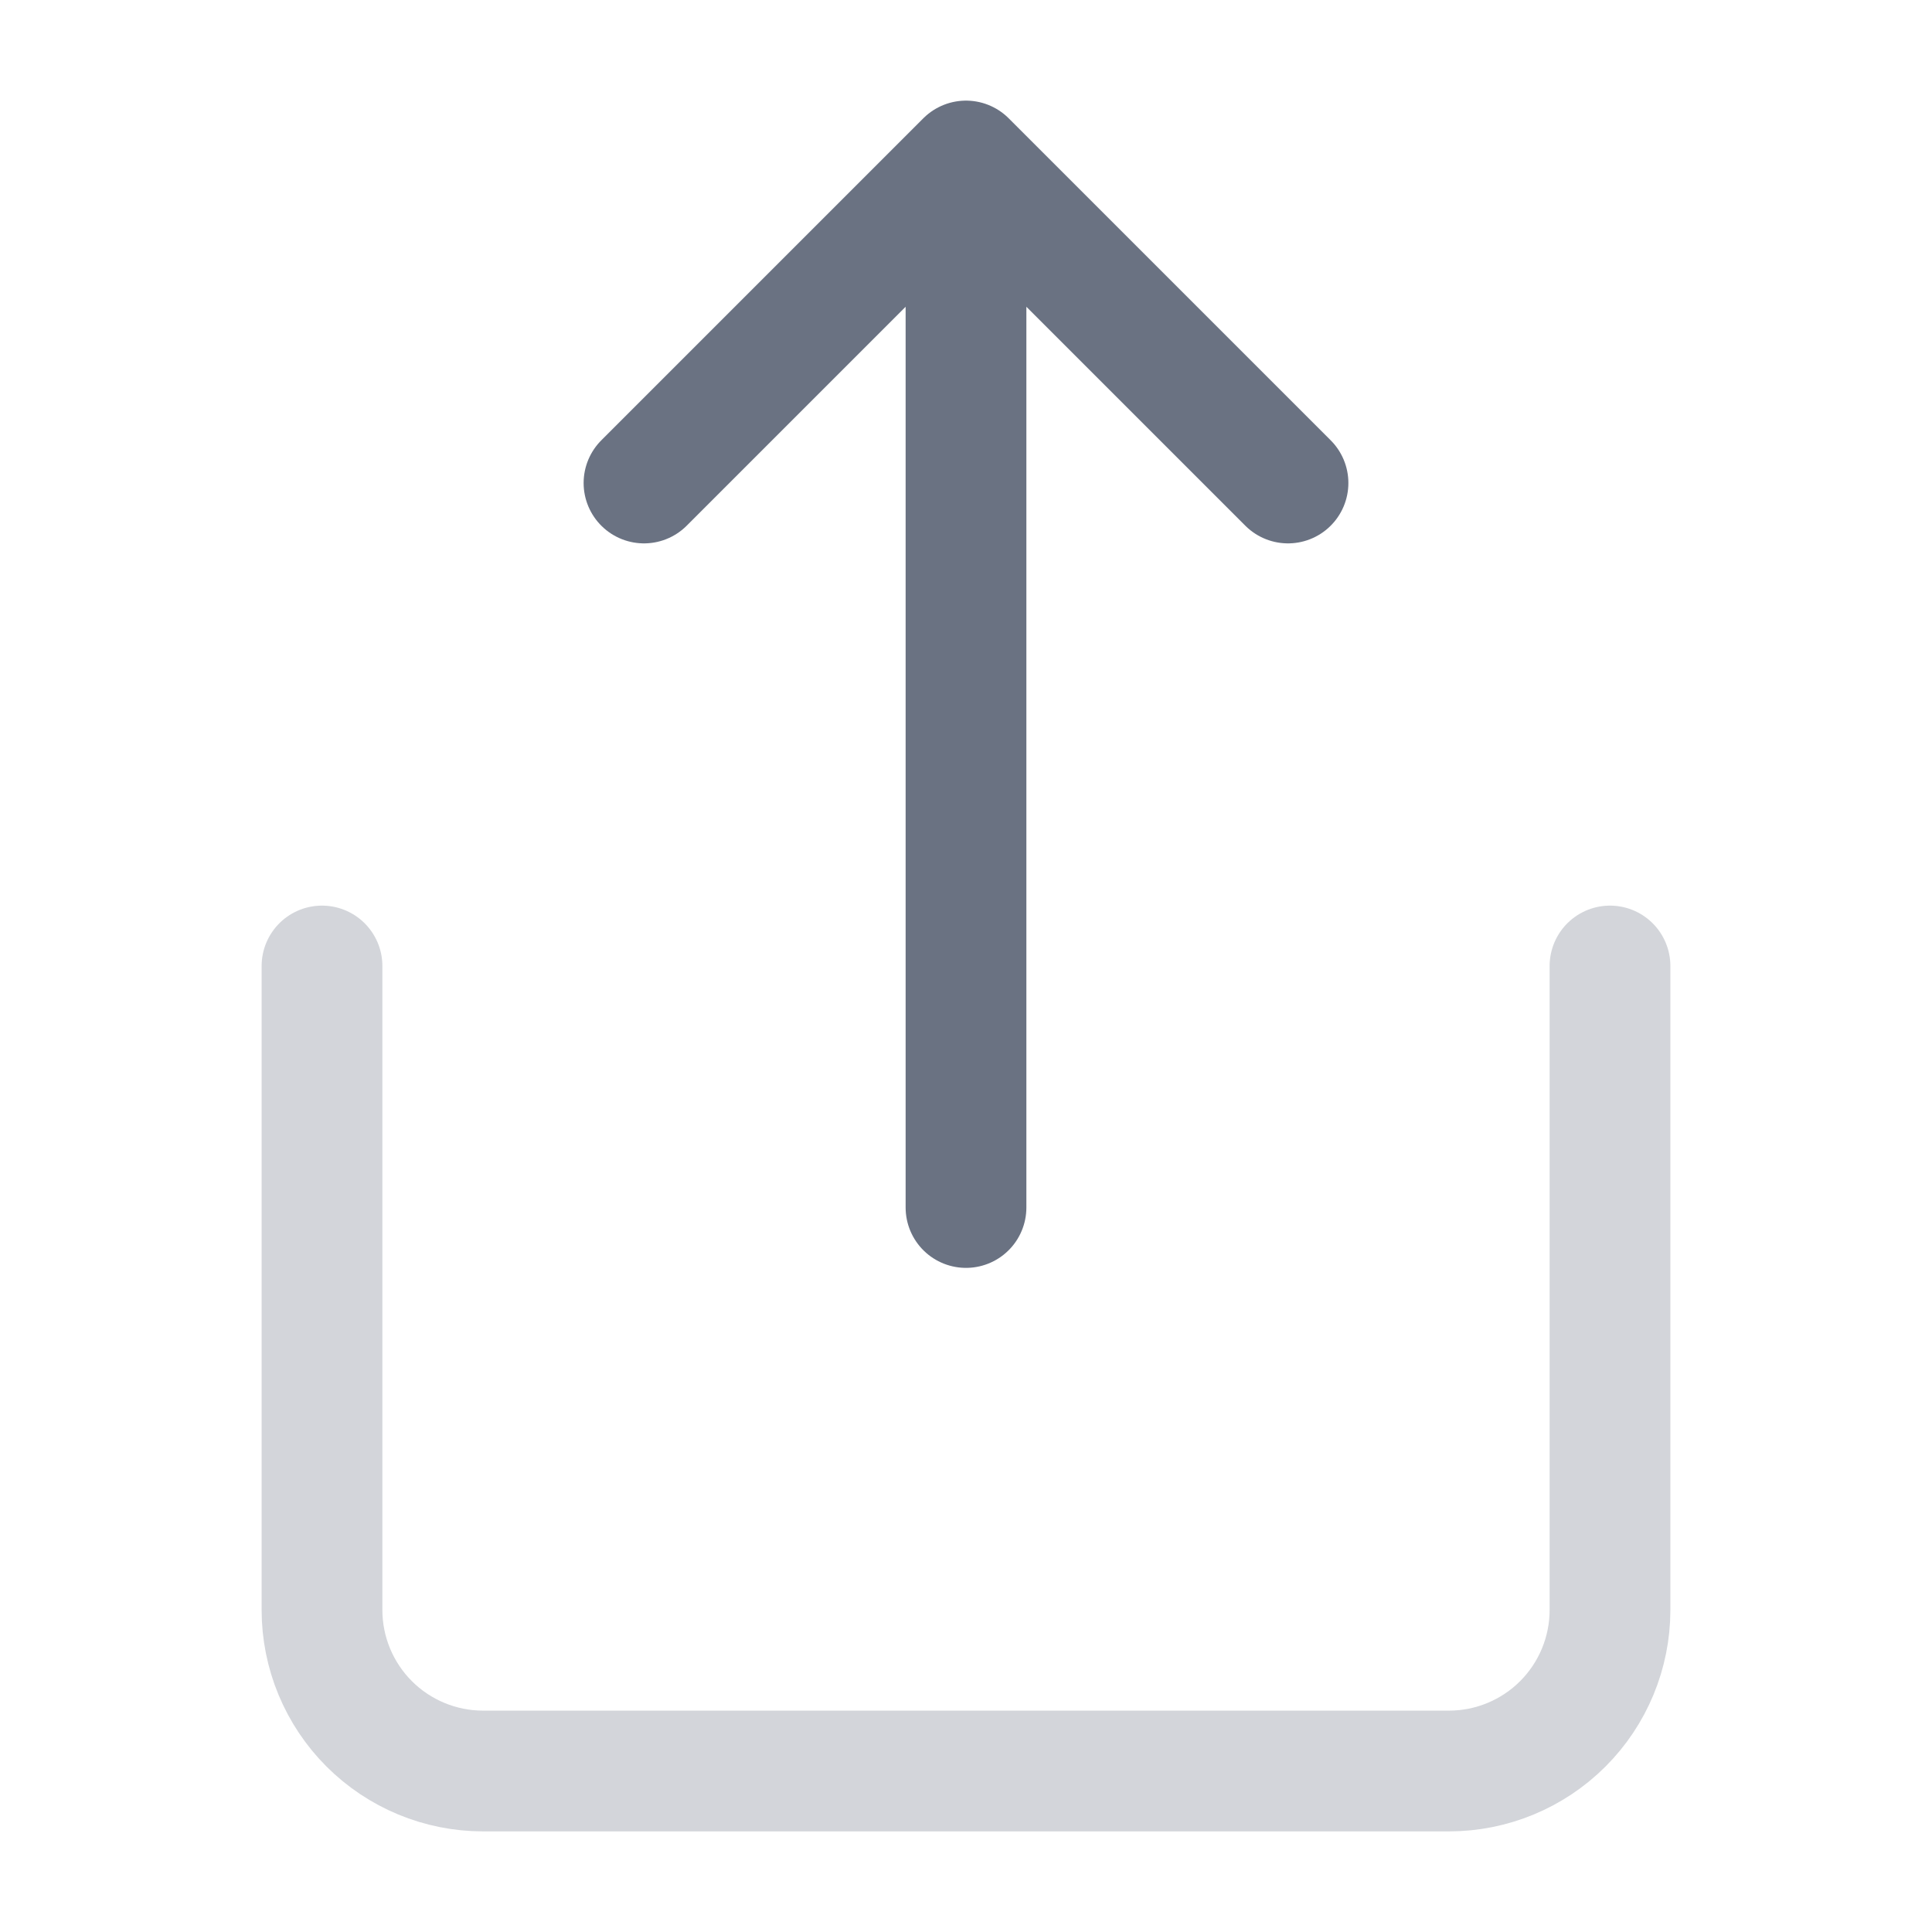
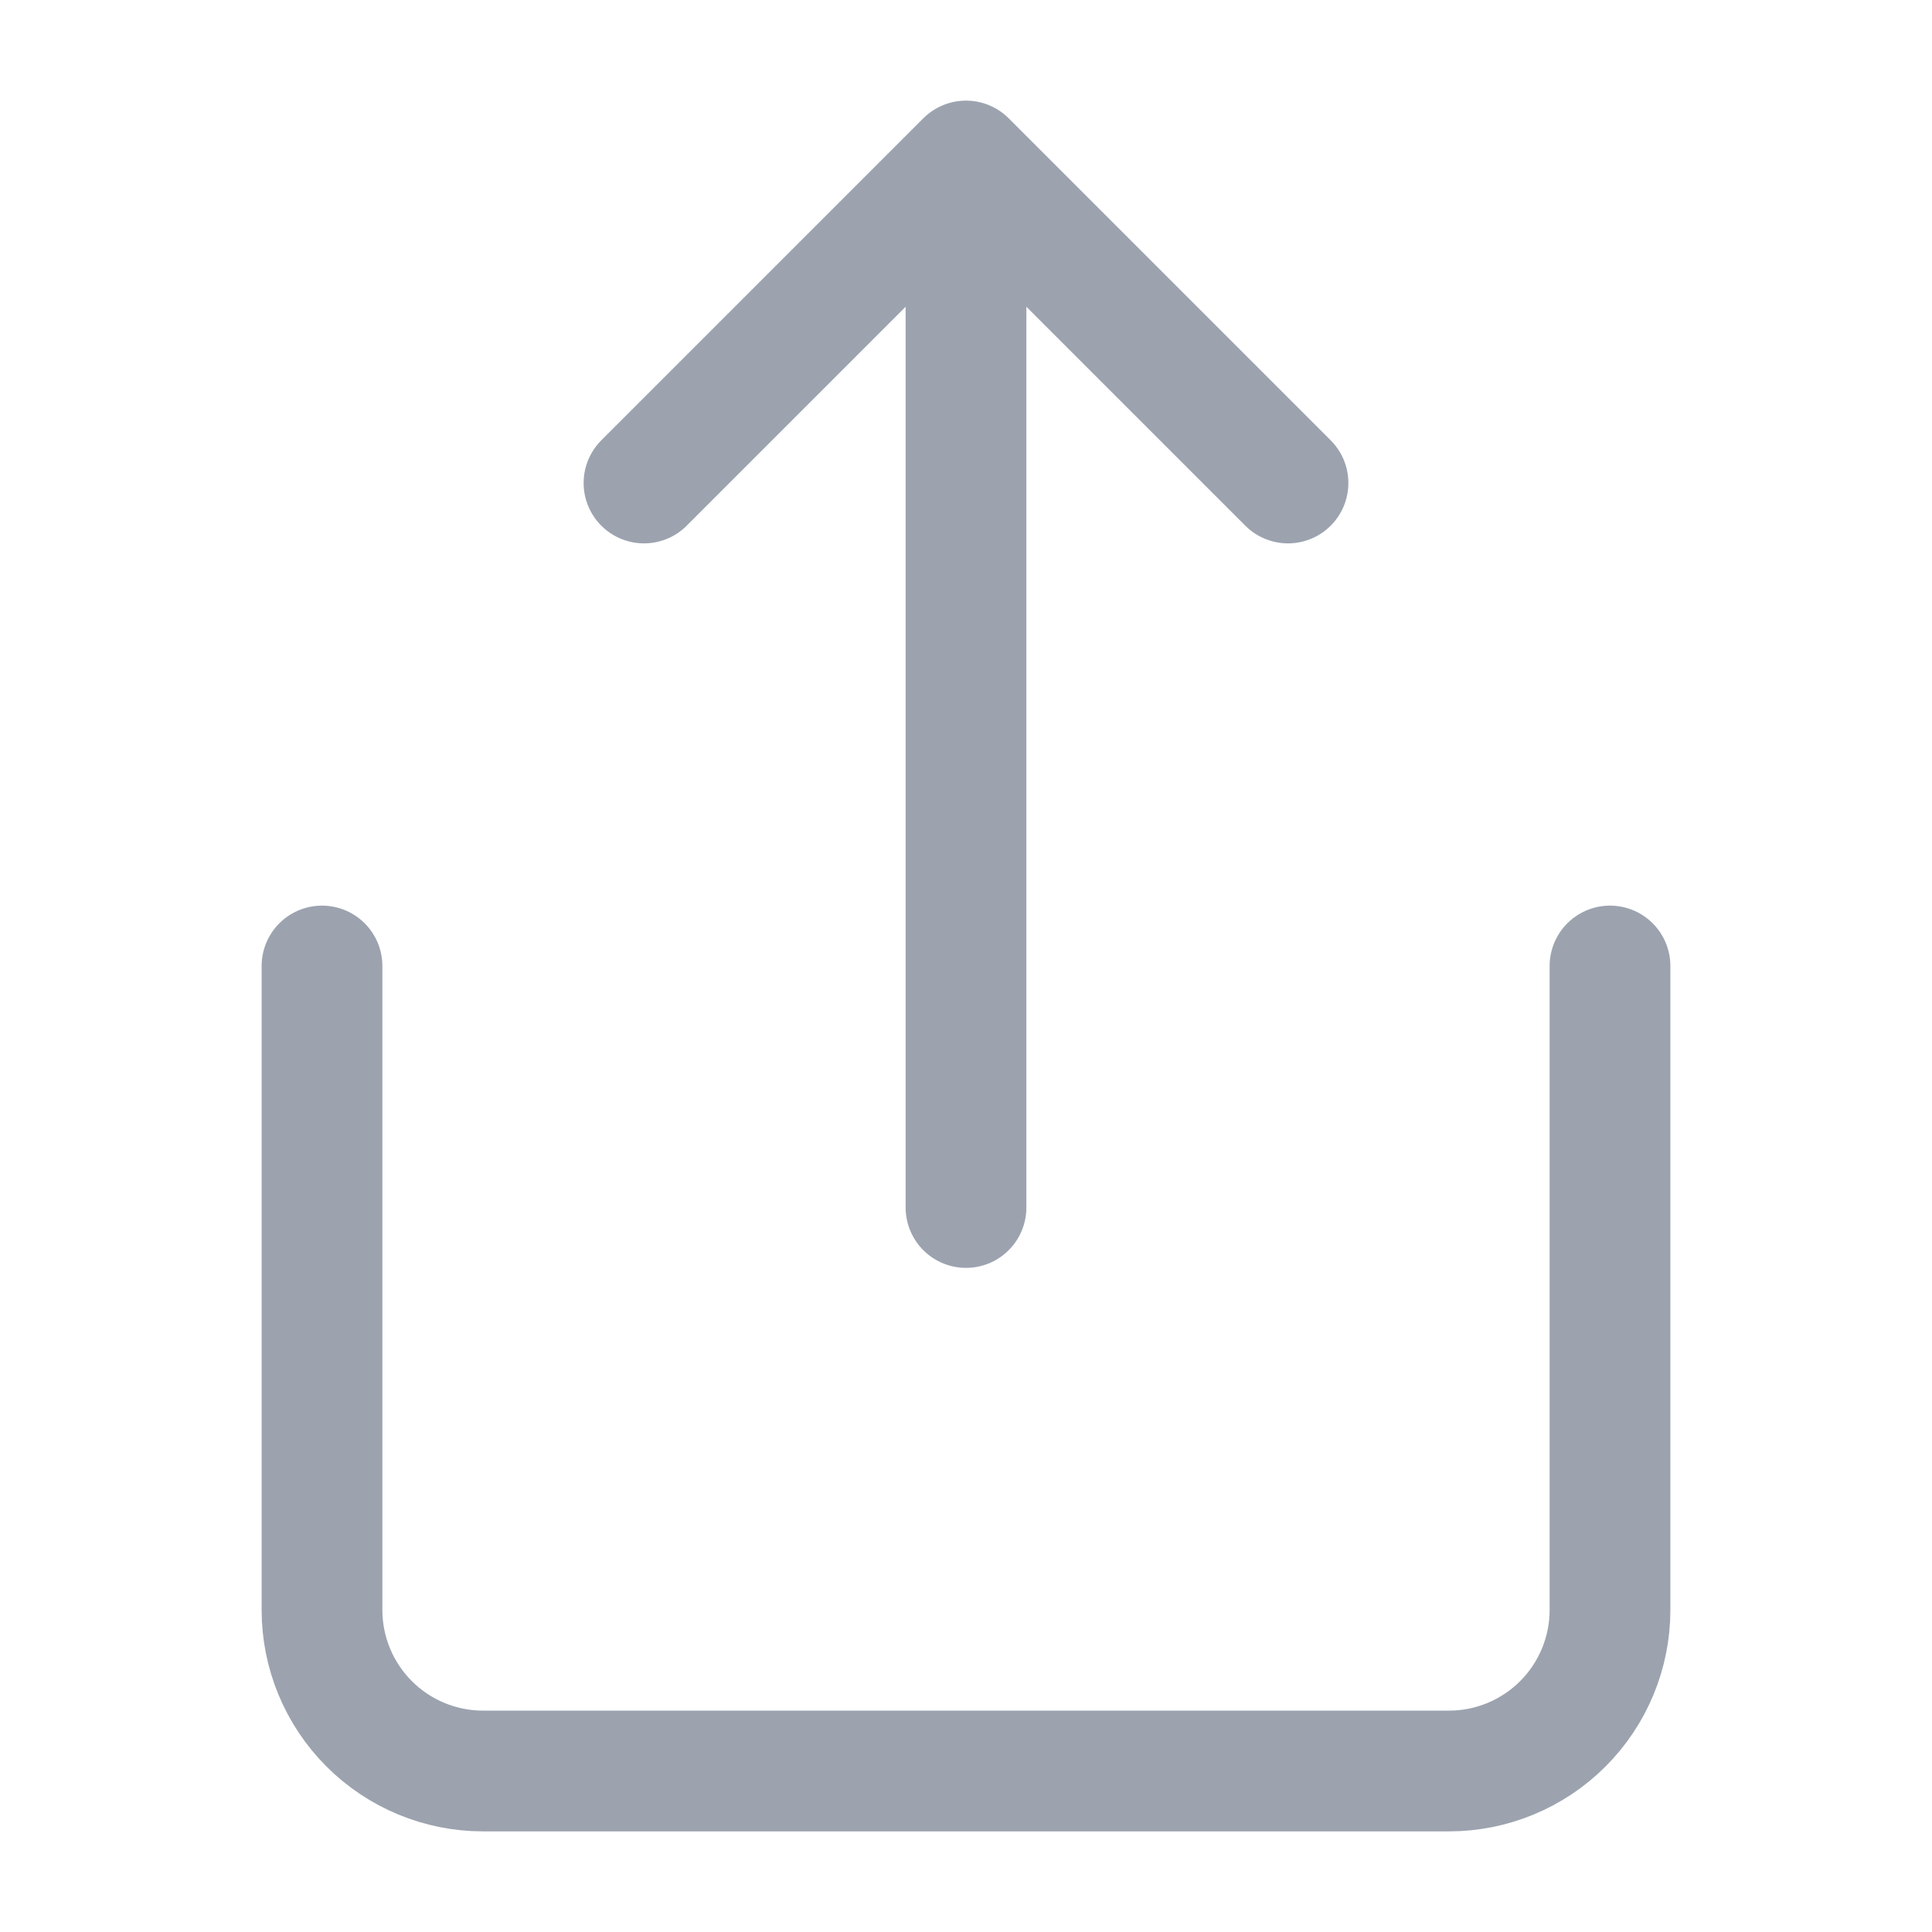
<svg xmlns="http://www.w3.org/2000/svg" width="24" height="24" viewBox="0 0 24 24" fill="none">
-   <path opacity="0.3" d="M4 12V20C4 20.53 4.211 21.039 4.586 21.414C4.961 21.789 5.47 22 6 22H18C18.53 22 19.039 21.789 19.414 21.414C19.789 21.039 20 20.53 20 20V12" stroke="#6A7282" stroke-width="1.5" stroke-linecap="round" stroke-linejoin="round" />
-   <path d="M8 6L12 2L16 6M12 2V15" stroke="#6A7282" stroke-width="1.5" stroke-linecap="round" stroke-linejoin="round" />
+   <path d="M4 12V20C4 20.53 4.211 21.039 4.586 21.414C4.961 21.789 5.47 22 6 22H18C18.53 22 19.039 21.789 19.414 21.414C19.789 21.039 20 20.53 20 20V12" stroke="#9CA3AF" stroke-width="1.5" stroke-linecap="round" stroke-linejoin="round" />
+   <path d="M8 6L12 2L16 6M12 2V15" stroke="#9CA3AF" stroke-width="1.5" stroke-linecap="round" stroke-linejoin="round" />
</svg>
